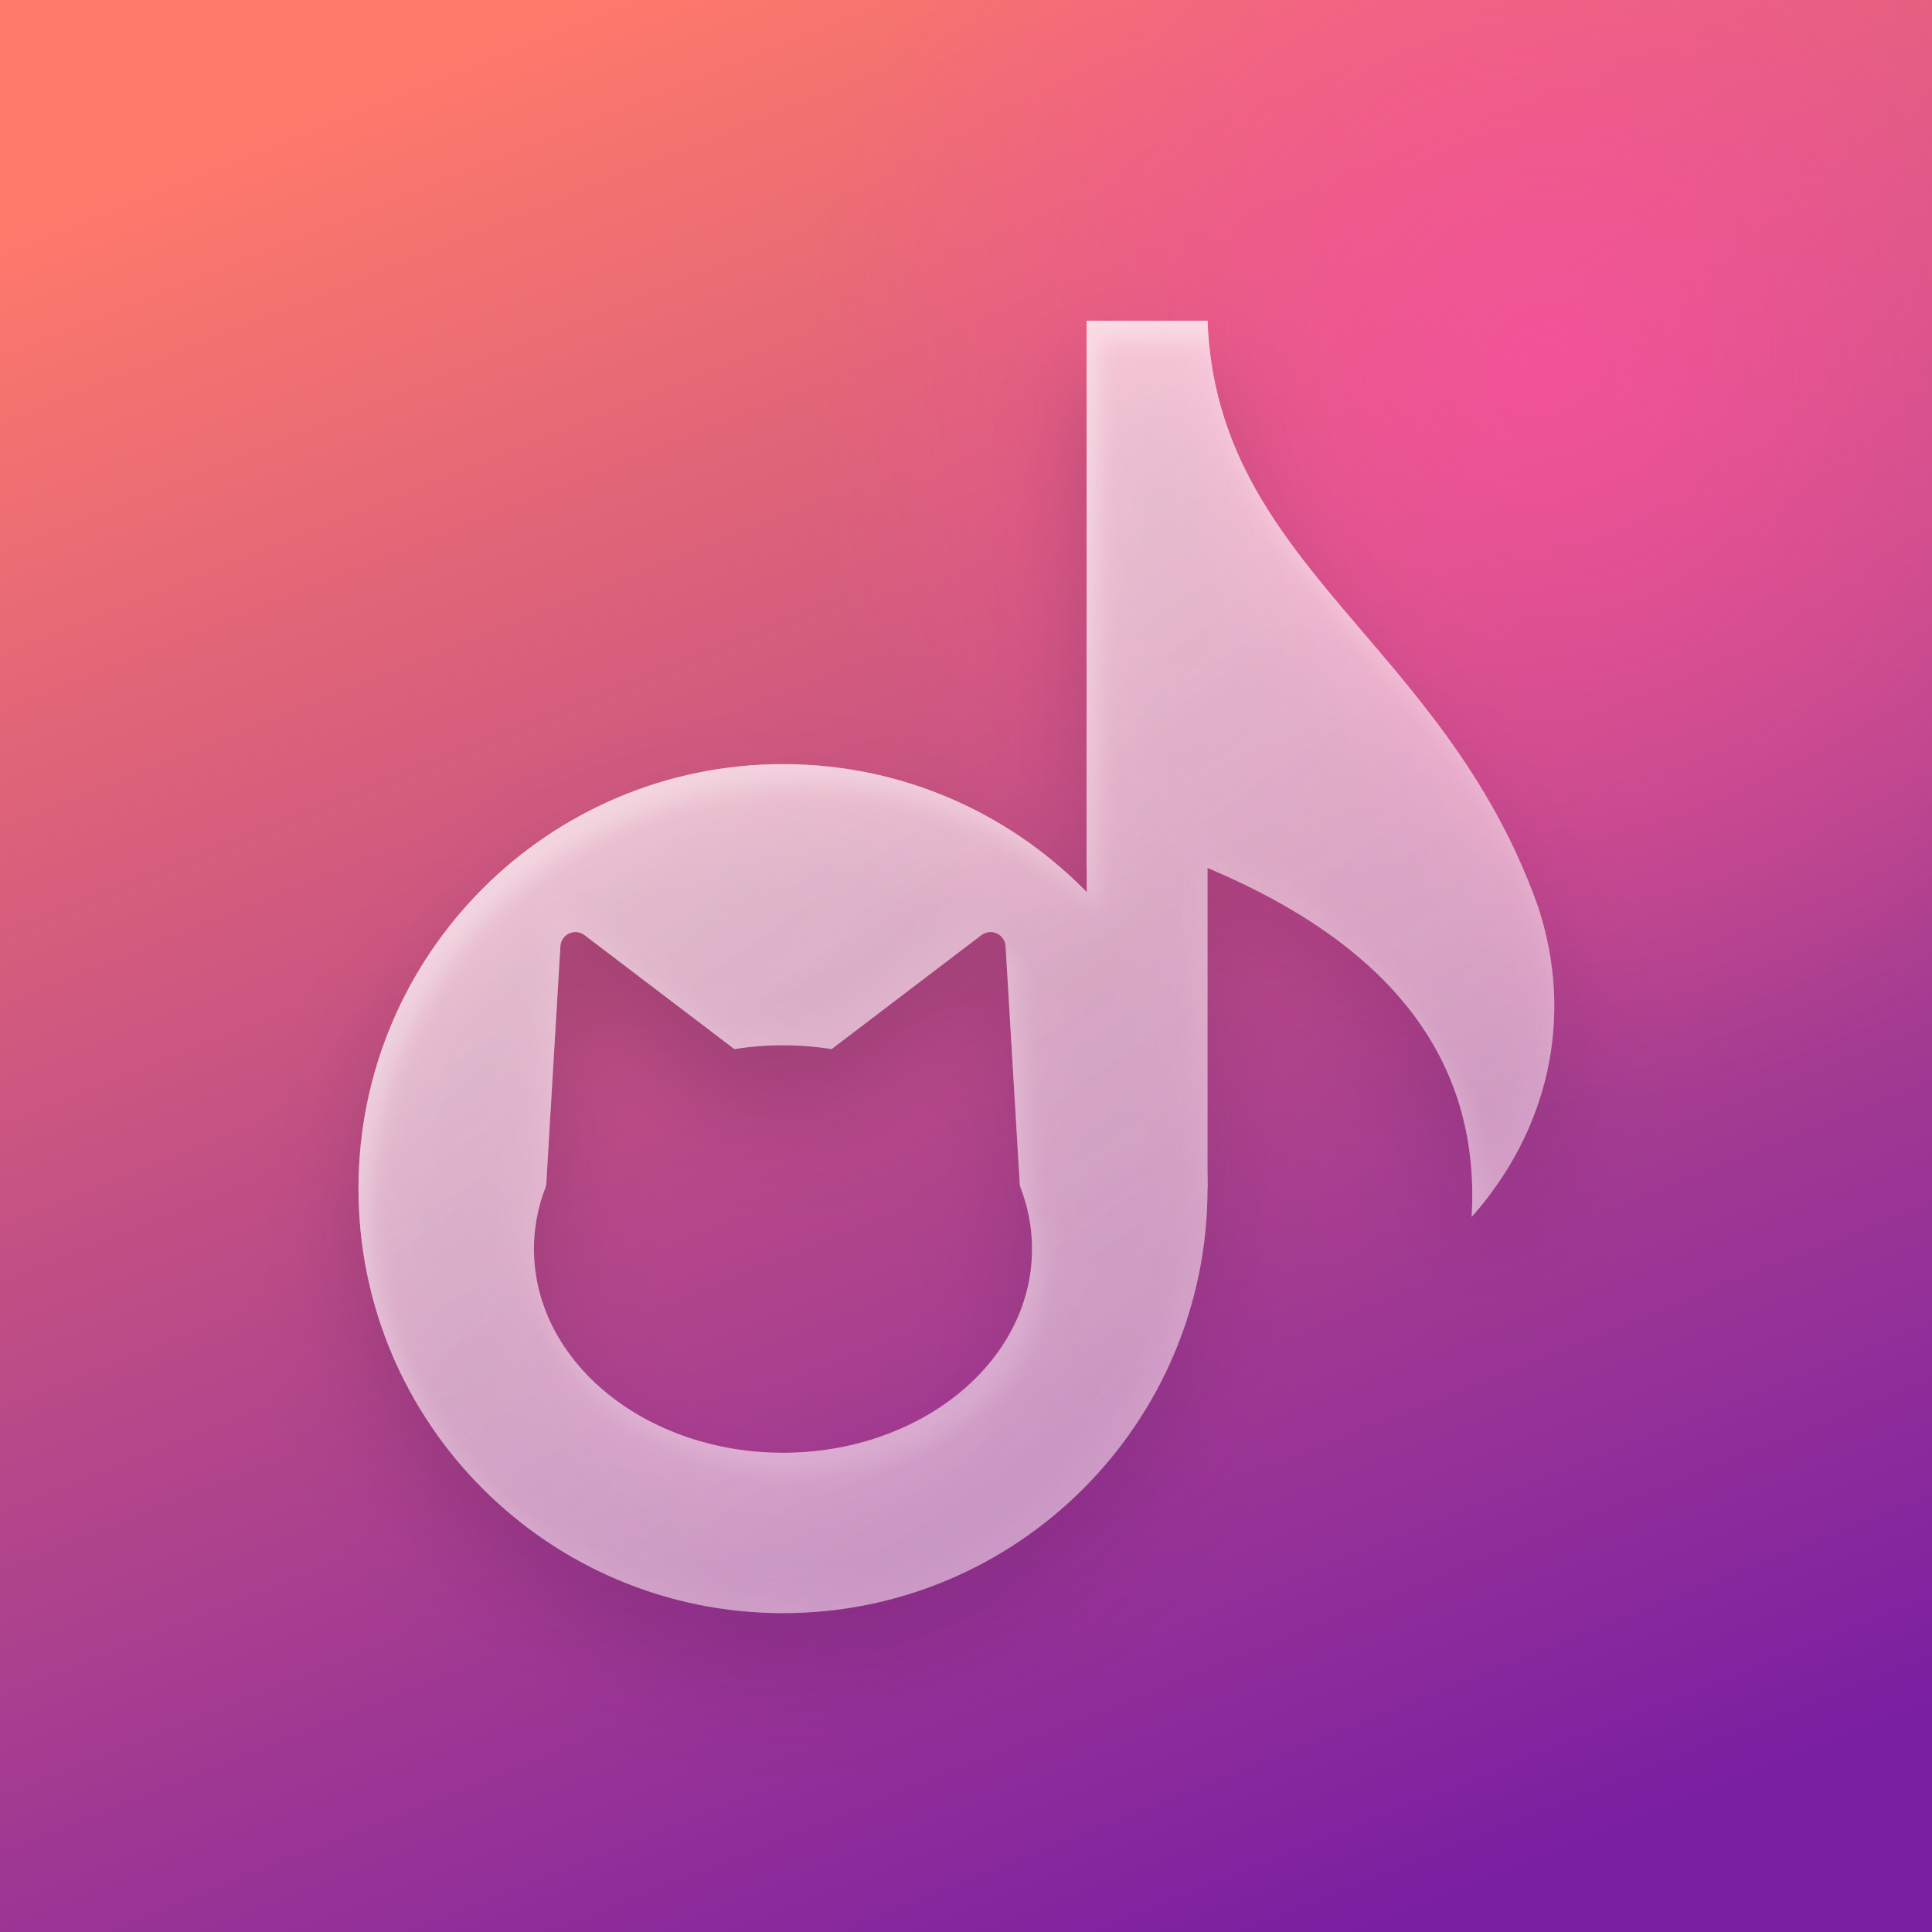
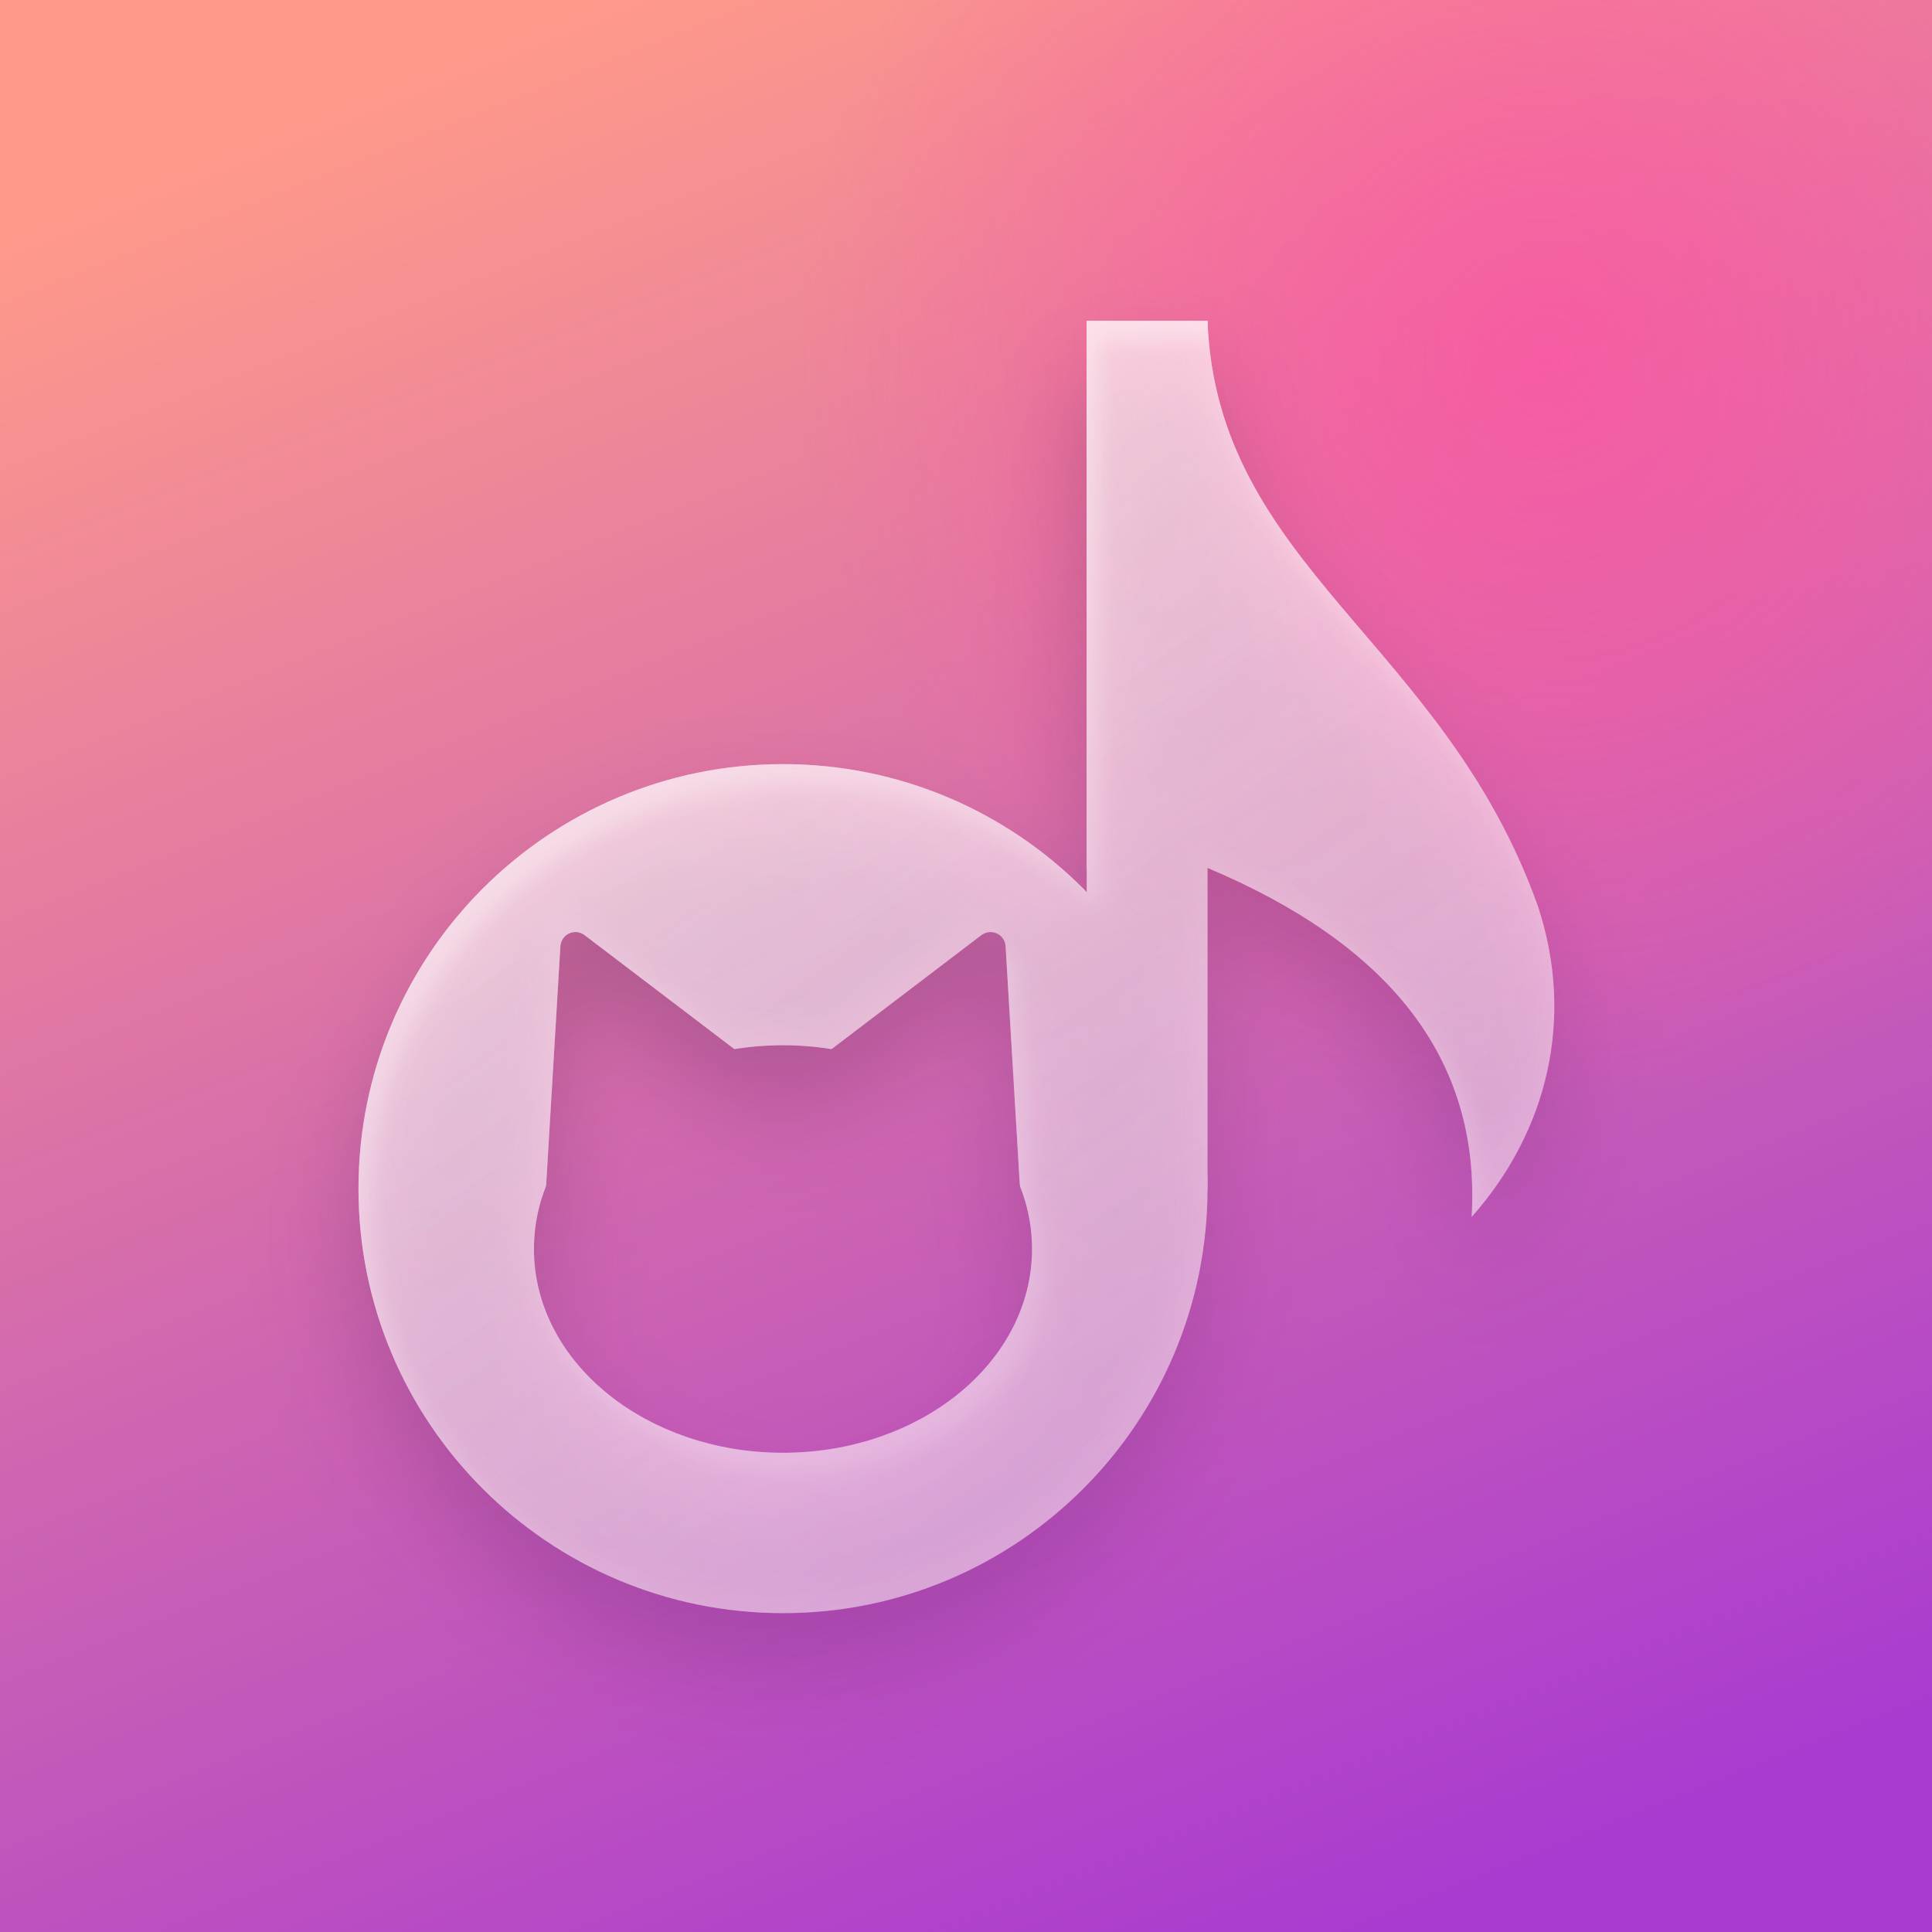
<svg xmlns="http://www.w3.org/2000/svg" viewBox="0 0 1024 1024" width="1024" height="1024" role="img" aria-label="Liquid glass music note with a cat head silhouette cut into the note head">
  <defs>
    <linearGradient id="bgGrad" x1="0.3" y1="0" x2="0.7" y2="1">
-       <stop offset="0" style="stop-color: #FF7A6B" />
-       <stop offset="1" style="stop-color: #7B1FA2" />
+       <stop offset="0" style="stop-color: #FF9A8A" />
+       <stop offset="1" style="stop-color: #A93BD0" />
    </linearGradient>
    <radialGradient id="warmGlow" cx="0.5" cy="0.5" r="0.5">
      <stop offset="0" style="stop-color: #FFC24D; stop-opacity: 0.85" />
      <stop offset="1" style="stop-color: #FFC24D; stop-opacity: 0" />
    </radialGradient>
    <radialGradient id="coolGlow" cx="0.5" cy="0.5" r="0.5">
      <stop offset="0" style="stop-color: #FF4FA3; stop-opacity: 0.7" />
      <stop offset="1" style="stop-color: #FF4FA3; stop-opacity: 0" />
    </radialGradient>
    <linearGradient id="glassFill" x1="0.1" y1="0" x2="0.8" y2="1">
      <stop offset="0" style="stop-color: #FFFFFF; stop-opacity: 0.78" />
      <stop offset="0.55" style="stop-color: #FFFFFF; stop-opacity: 0.36" />
      <stop offset="1" style="stop-color: #FFE3F1; stop-opacity: 0.22" />
    </linearGradient>
    <mask id="glyphMask" maskUnits="userSpaceOnUse" x="0" y="0" width="1024" height="1024">
      <g transform="translate(5,-20)">
        <g style="fill: #FFFFFF">
          <rect x="571" y="190" width="64" height="460" />
          <path d="M571 190 L635 190 C640 320 760 360 810 500 C830 560 815 620 775 665 C780 580 730 520 635 480 L571 480 Z" />
          <circle cx="410" cy="650" r="225" />
        </g>
        <g style="fill: #000000; stroke: #000000; stroke-width: 16; stroke-linejoin: round">
          <ellipse cx="410" cy="682" rx="124" ry="100" />
          <polygon points="290,690 300,522 392,592" />
          <polygon points="428,592 520,522 530,690" />
        </g>
      </g>
    </mask>
    <filter id="glassFx" filterUnits="userSpaceOnUse" x="0" y="0" width="1024" height="1024" color-interpolation-filters="sRGB">
      <feGaussianBlur in="SourceAlpha" stdDeviation="26" result="shBlur" />
      <feOffset in="shBlur" dx="0" dy="30" result="shOff" />
      <feFlood flood-color="#2E0A3F" flood-opacity="0.5" result="shColor" />
      <feComposite in="shColor" in2="shOff" operator="in" result="shadow" />
      <feComponentTransfer in="SourceAlpha" result="inv">
        <feFuncA type="table" tableValues="1 0" />
      </feComponentTransfer>
      <feOffset in="inv" dx="7" dy="11" result="invA" />
      <feGaussianBlur in="invA" stdDeviation="5" result="invABlur" />
      <feComposite in="invABlur" in2="SourceAlpha" operator="in" result="edgeA" />
      <feFlood flood-color="#FFFFFF" flood-opacity="0.95" result="hiColor" />
      <feComposite in="hiColor" in2="edgeA" operator="in" result="highlight" />
      <feOffset in="inv" dx="-6" dy="-9" result="invB" />
      <feGaussianBlur in="invB" stdDeviation="7" result="invBBlur" />
      <feComposite in="invBBlur" in2="SourceAlpha" operator="in" result="edgeB" />
      <feFlood flood-color="#FFD0E6" flood-opacity="0.7" result="rimColor" />
      <feComposite in="rimColor" in2="edgeB" operator="in" result="rim" />
      <feMerge>
        <feMergeNode in="shadow" />
        <feMergeNode in="SourceGraphic" />
        <feMergeNode in="rim" />
        <feMergeNode in="highlight" />
      </feMerge>
    </filter>
  </defs>
  <rect width="1024" height="1024" fill="url(#bgGrad)" />
  <circle cx="820" cy="190" r="400" fill="url(#coolGlow)" />
  <g filter="url(#glassFx)">
    <rect width="1024" height="1024" fill="url(#glassFill)" mask="url(#glyphMask)" />
  </g>
</svg>
